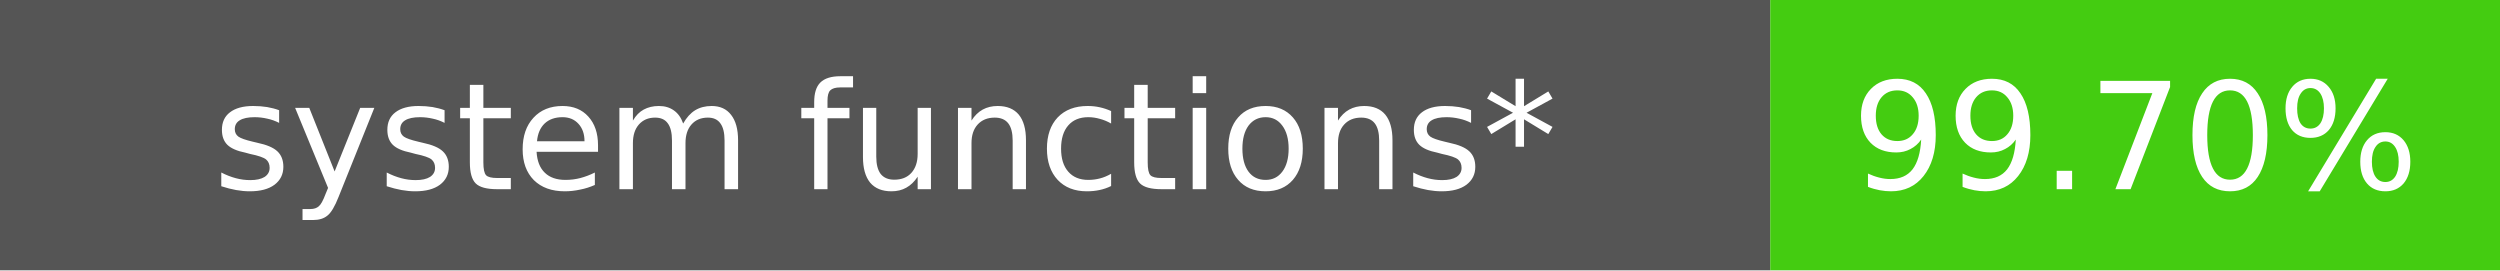
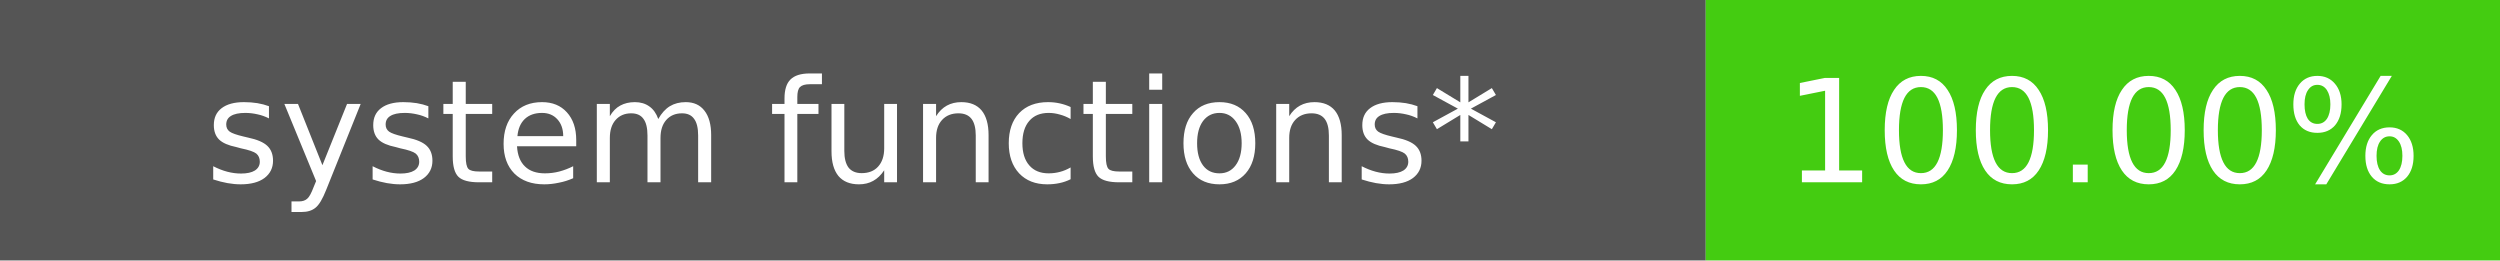
- <svg xmlns="http://www.w3.org/2000/svg" width="185" height="20" role="img" aria-label="system functions*: 99.70%">
+ <svg xmlns="http://www.w3.org/2000/svg" width="192" height="20" role="img" aria-label="system functions*: 100.00%">
  <rect width="131" height="20" fill="#555" />
-   <rect x="131" width="54" height="20" fill="#4c1" />
+   <rect x="131" width="61" height="20" fill="#4c1" />
  <g fill="#fff" font-family="Verdana,DejaVu Sans,sans-serif" font-size="11" text-anchor="middle">
    <text x="65.5" y="14">system functions*</text>
-     <text x="158.0" y="14">99.70%</text>
+     <text x="161.5" y="14">100.00%</text>
  </g>
</svg>
